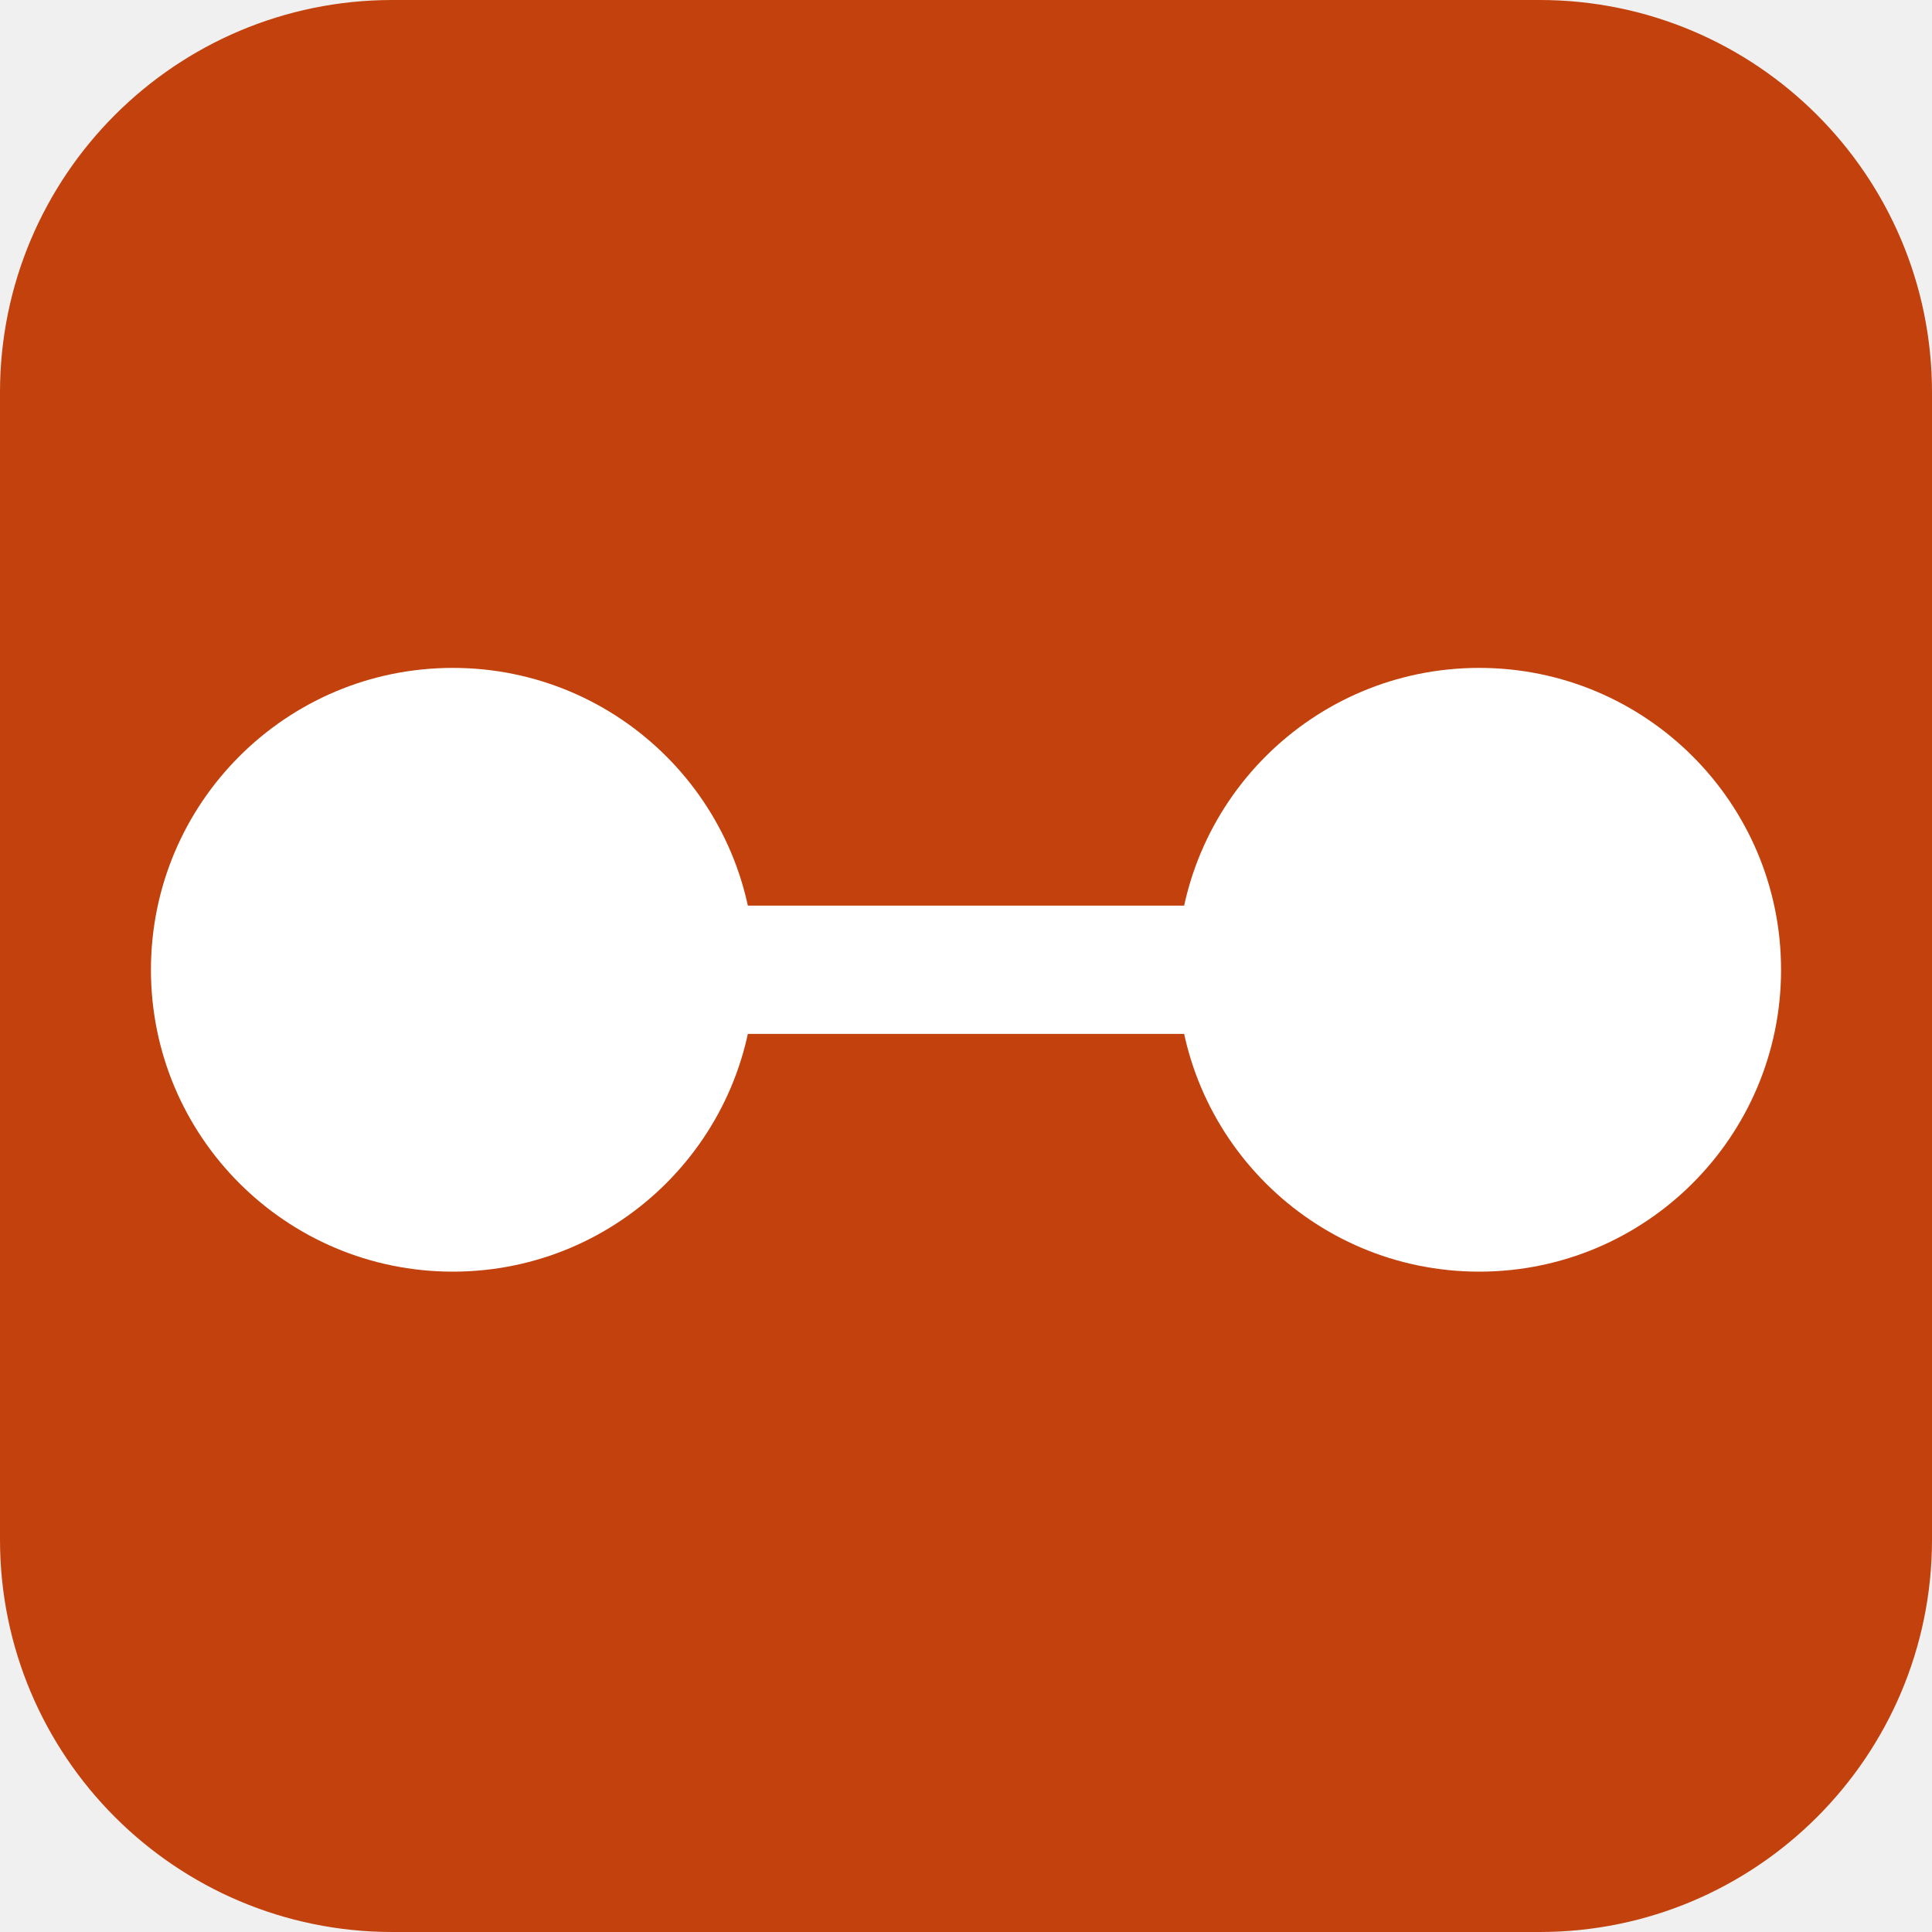
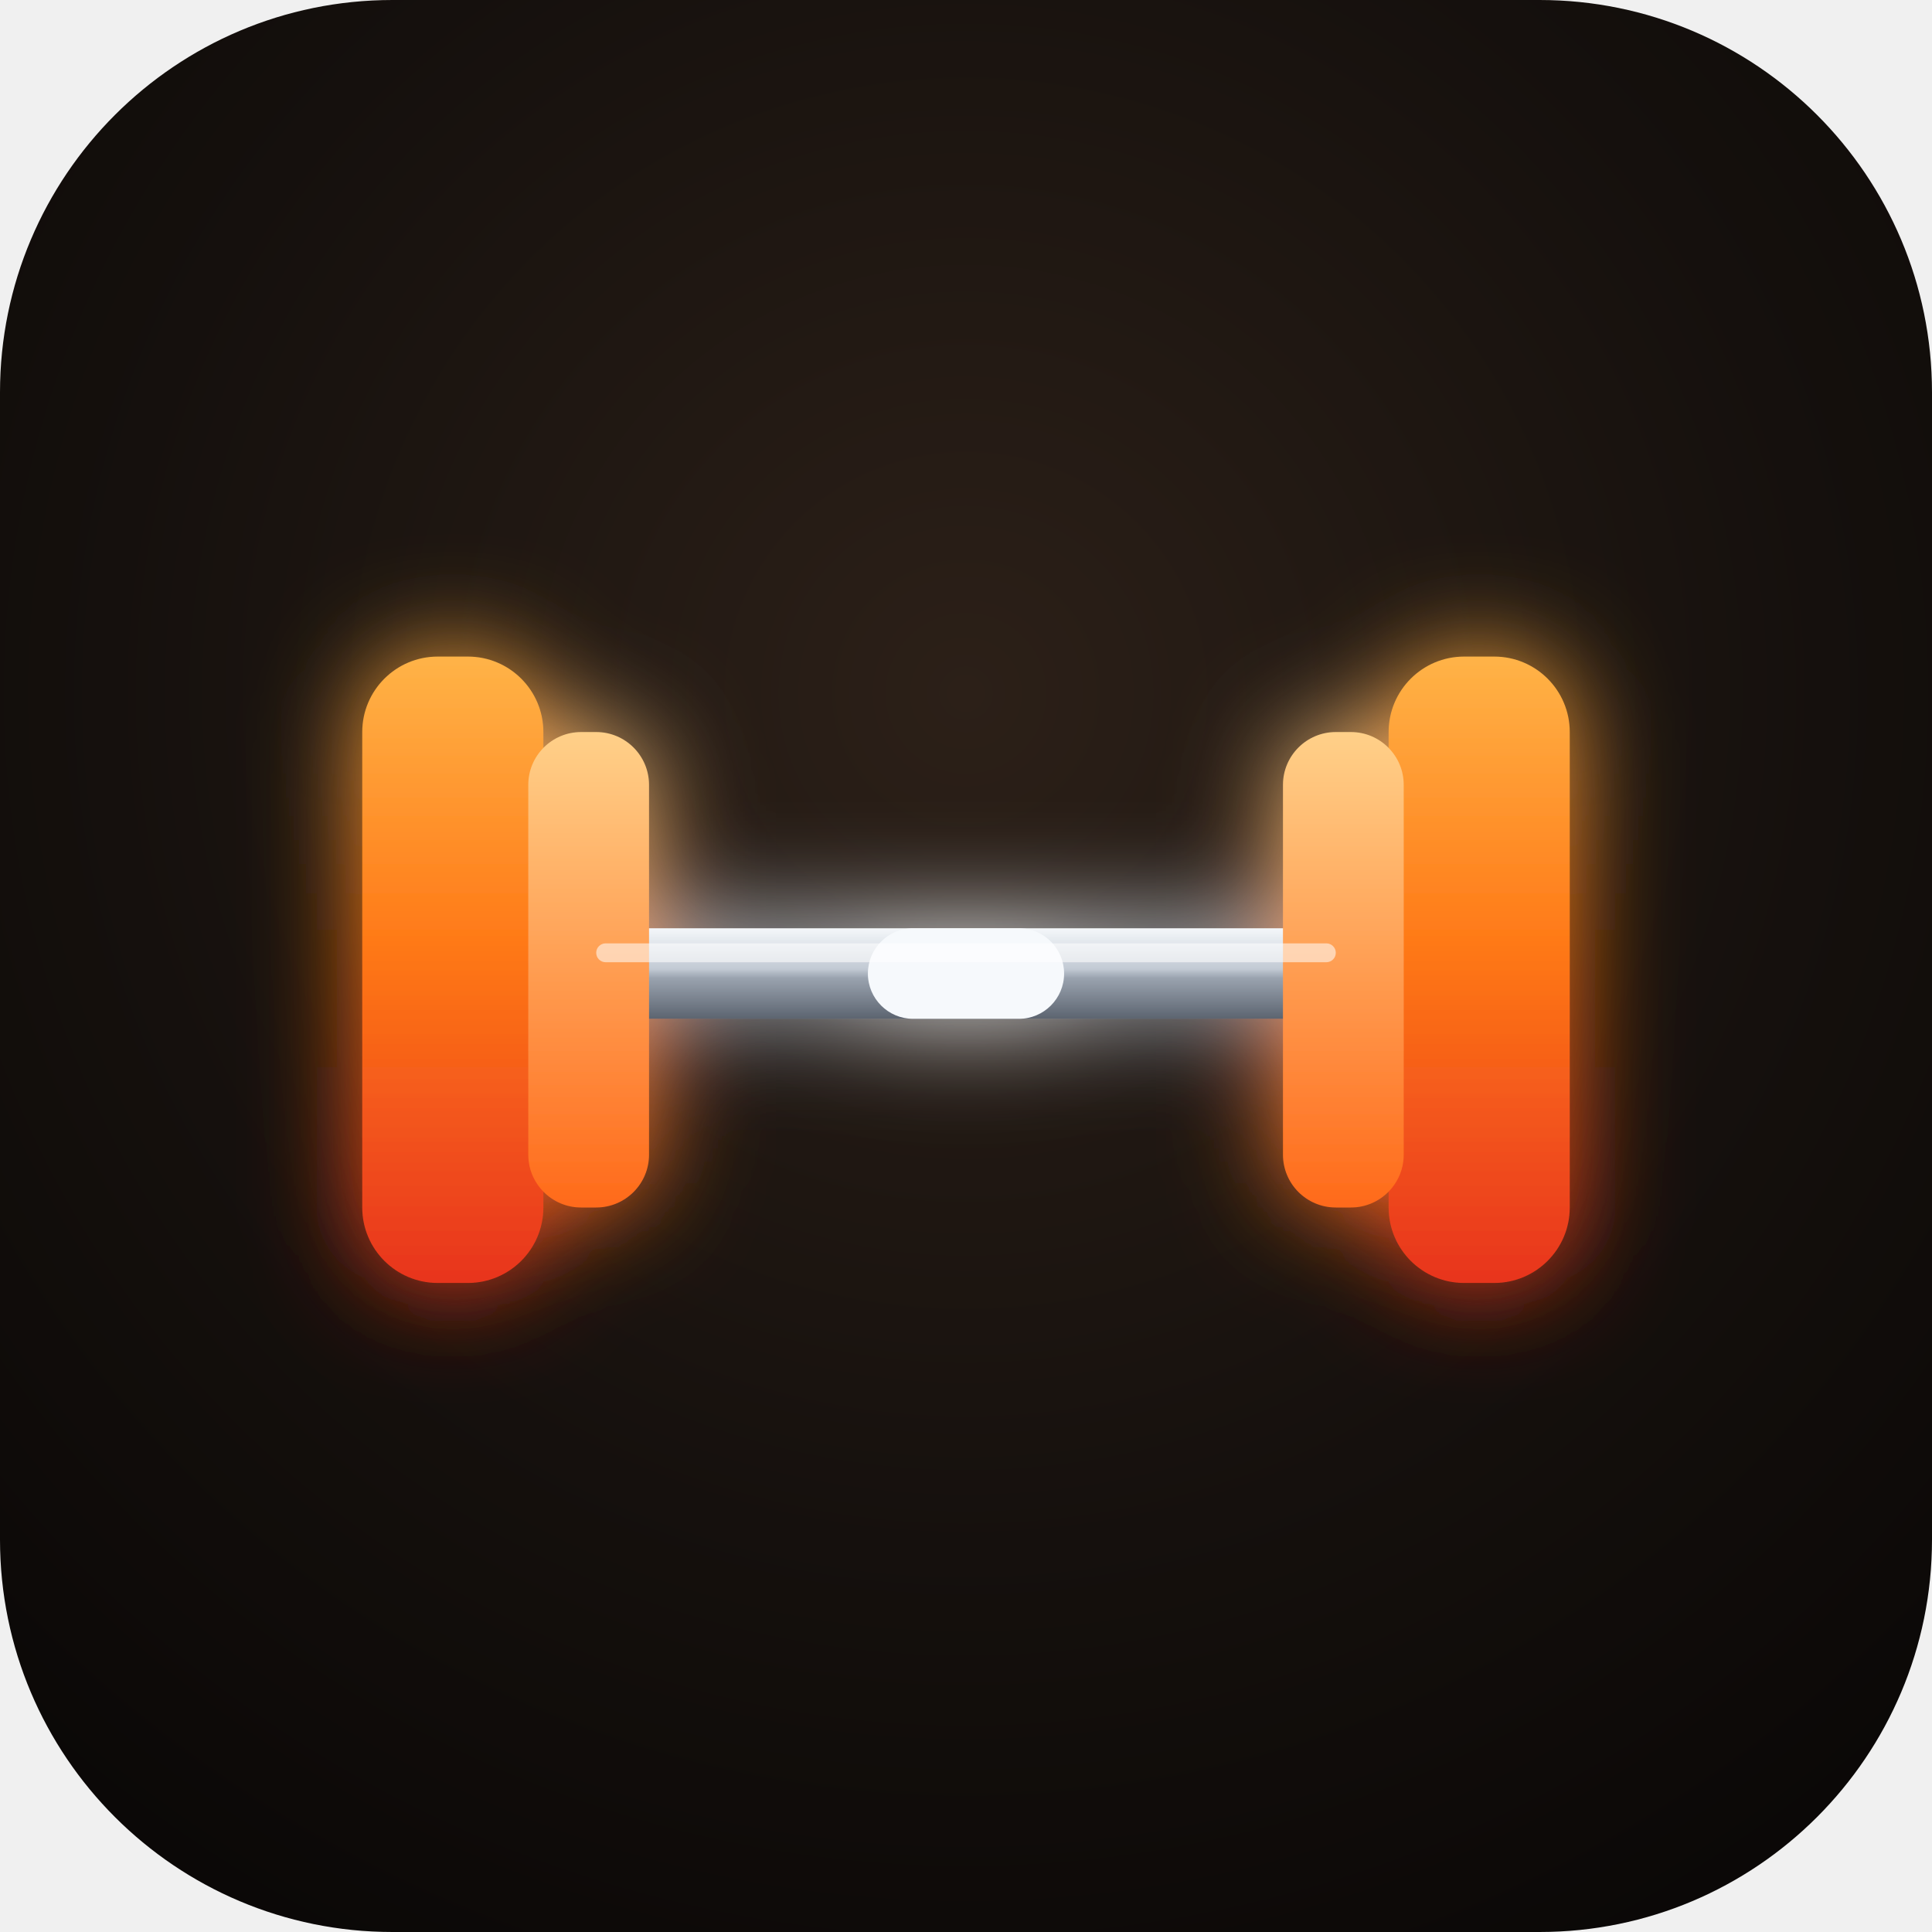
<svg xmlns="http://www.w3.org/2000/svg" viewBox="0 0 512 512" width="512" height="512">
-   <rect x="0" y="0" width="512" height="512" rx="104" ry="104" fill="#c2410c" />
-   <g fill="#ffffff">
-     <rect x="74" y="240" width="364" height="34" rx="17" />
-     <circle cx="120" cy="257" r="80" />
-     <circle cx="392" cy="257" r="80" />
+   <defs>
+     <radialGradient id="bg" cx="50%" cy="36%" r="80%">
+       <stop offset="0%" stop-color="#2c2018" />
+       <stop offset="55%" stop-color="#15100d" />
+       <stop offset="100%" stop-color="#080605" />
+     </radialGradient>
+     <linearGradient id="bar" x1="0" y1="0" x2="0" y2="1">
+       <stop offset="0%" stop-color="#f4f7fa" />
+       <stop offset="45%" stop-color="#c2cad4" />
+       <stop offset="55%" stop-color="#9aa3af" />
+       <stop offset="100%" stop-color="#5c6470" />
+     </linearGradient>
+     <linearGradient id="plate" x1="0" y1="0" x2="0" y2="1">
+       <stop offset="0%" stop-color="#ffb347" />
+       <stop offset="45%" stop-color="#ff7a18" />
+       <stop offset="100%" stop-color="#e8341c" />
+     </linearGradient>
+     <linearGradient id="plateInner" x1="0" y1="0" x2="0" y2="1">
+       <stop offset="0%" stop-color="#ffd089" />
+       <stop offset="100%" stop-color="#ff6a1a" />
+     </linearGradient>
+     <filter id="glow" x="-60%" y="-60%" width="220%" height="220%">
+       <feGaussianBlur stdDeviation="14" result="b" />
+       <feMerge>
+         <feMergeNode in="b" />
+         <feMergeNode in="SourceGraphic" />
+       </feMerge>
+     </filter>
+   </defs>
+   <rect x="0" y="0" width="512" height="512" rx="104" fill="url(#bg)" />
+   <g filter="url(#glow)">
+     <rect x="150" y="246" width="212" height="24" rx="12" fill="url(#bar)" />
+     <rect x="96" y="174" width="48" height="166" rx="20" fill="url(#plate)" />
+     <rect x="140" y="194" width="32" height="126" rx="14" fill="url(#plateInner)" />
+     <rect x="368" y="174" width="48" height="166" rx="20" fill="url(#plate)" />
+     <rect x="340" y="194" width="32" height="126" rx="14" fill="url(#plateInner)" />
+     <rect x="230" y="246" width="52" height="24" rx="12" fill="#f6f9fc" />
  </g>
+   <rect x="158" y="250" width="196" height="5" rx="2.5" fill="#ffffff" opacity="0.55" />
</svg>
